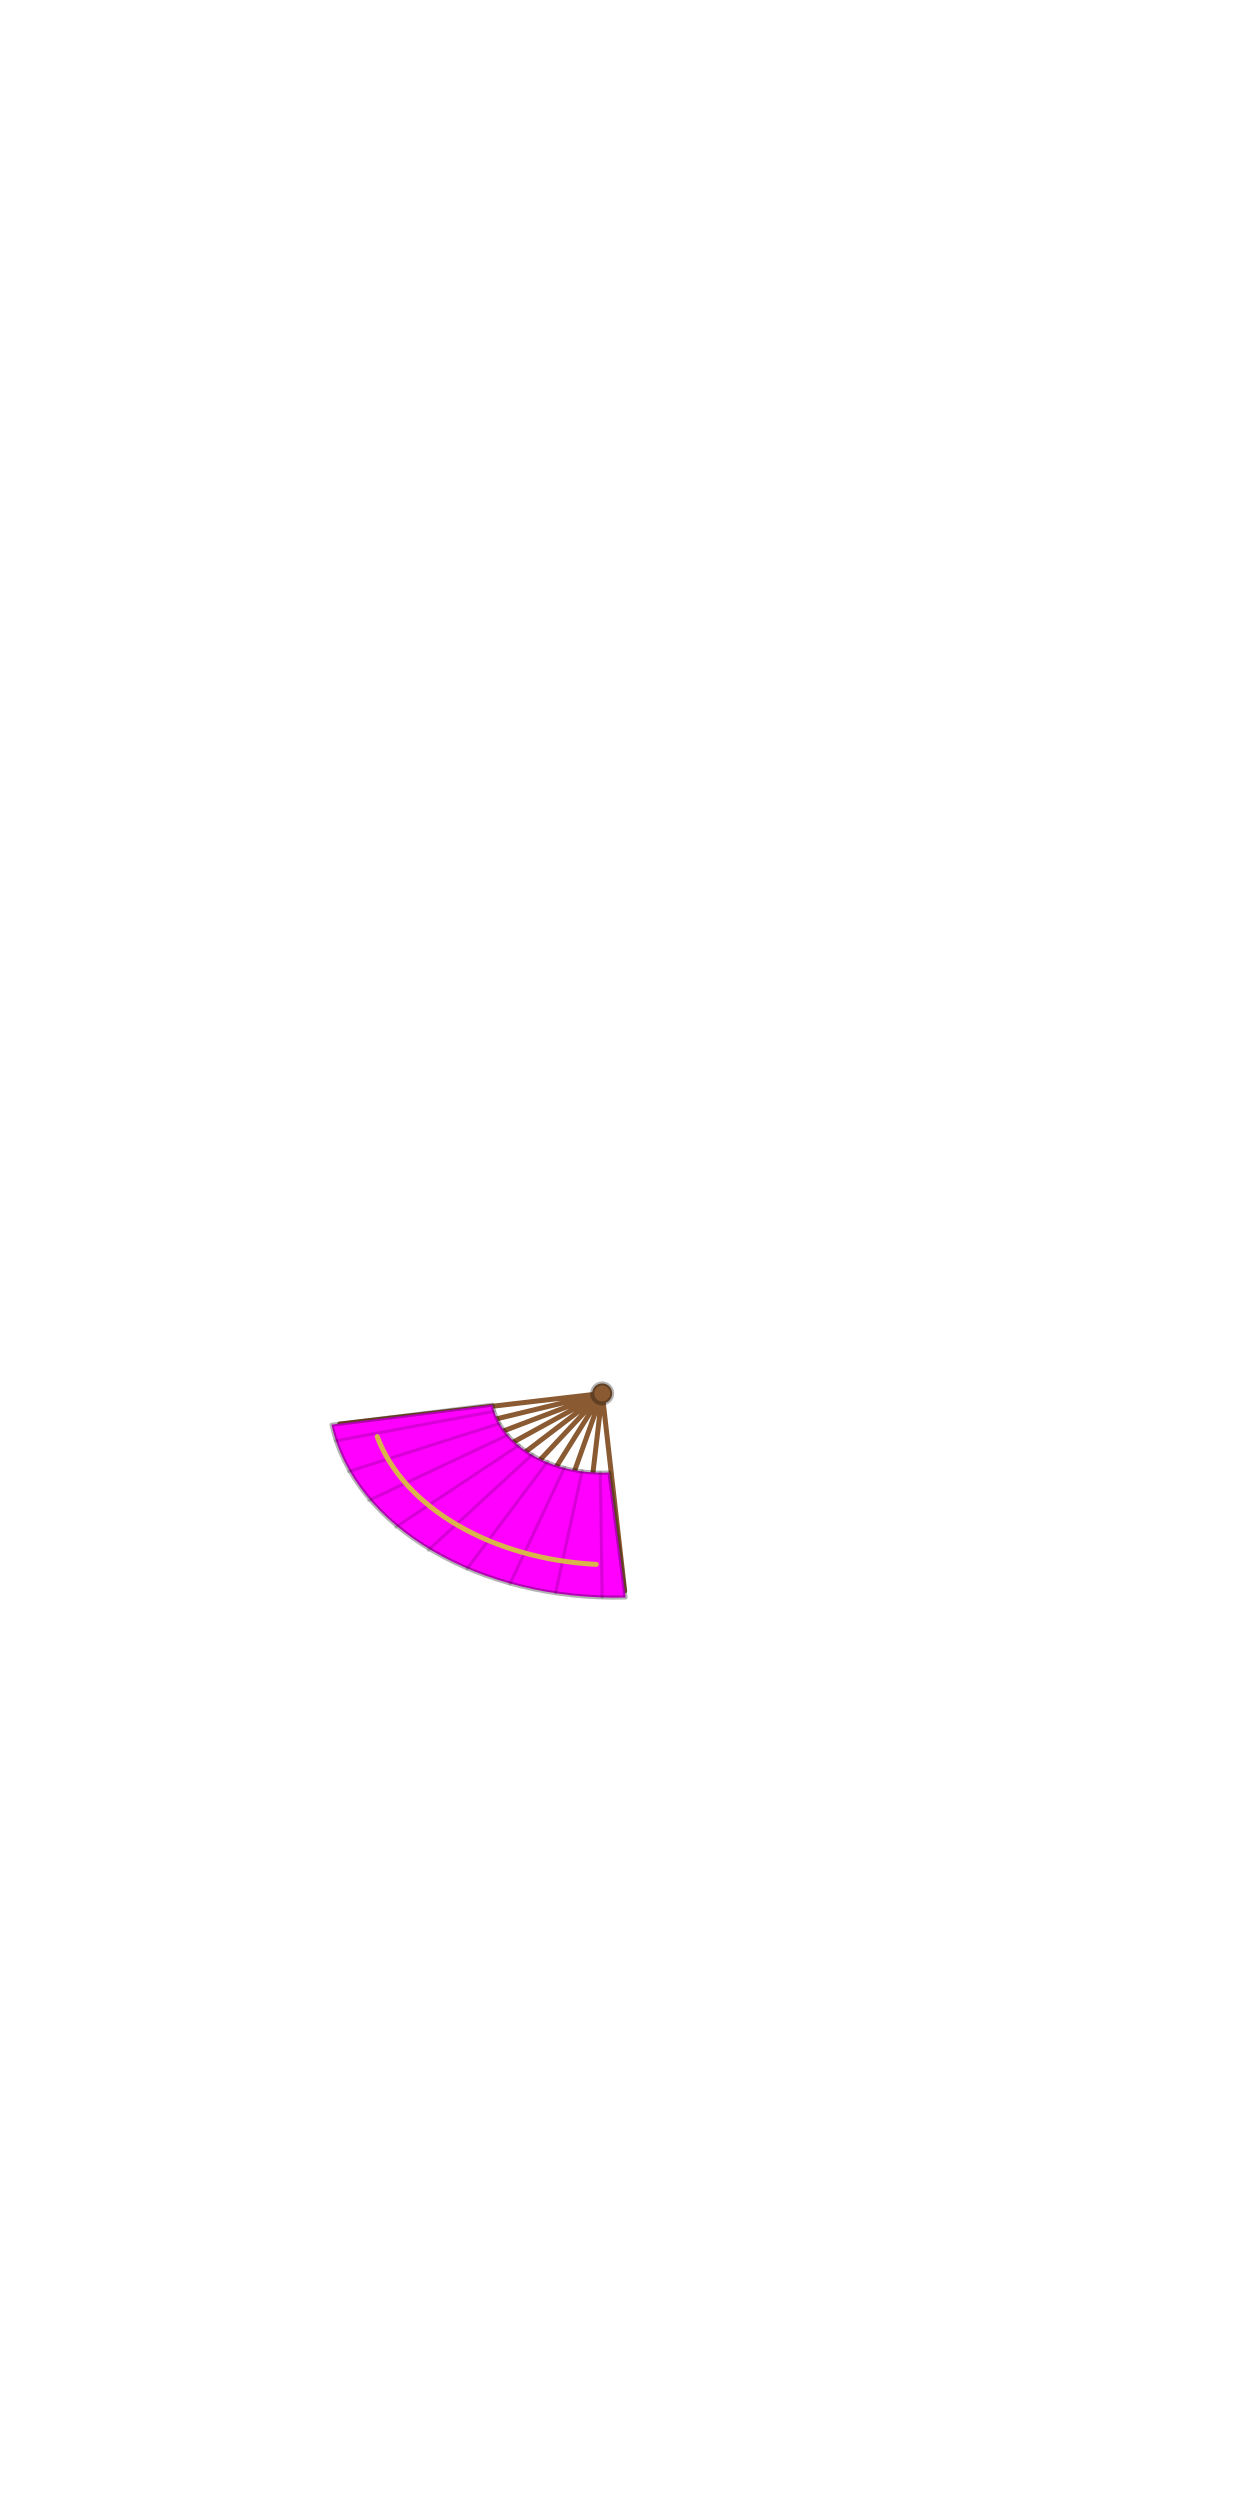
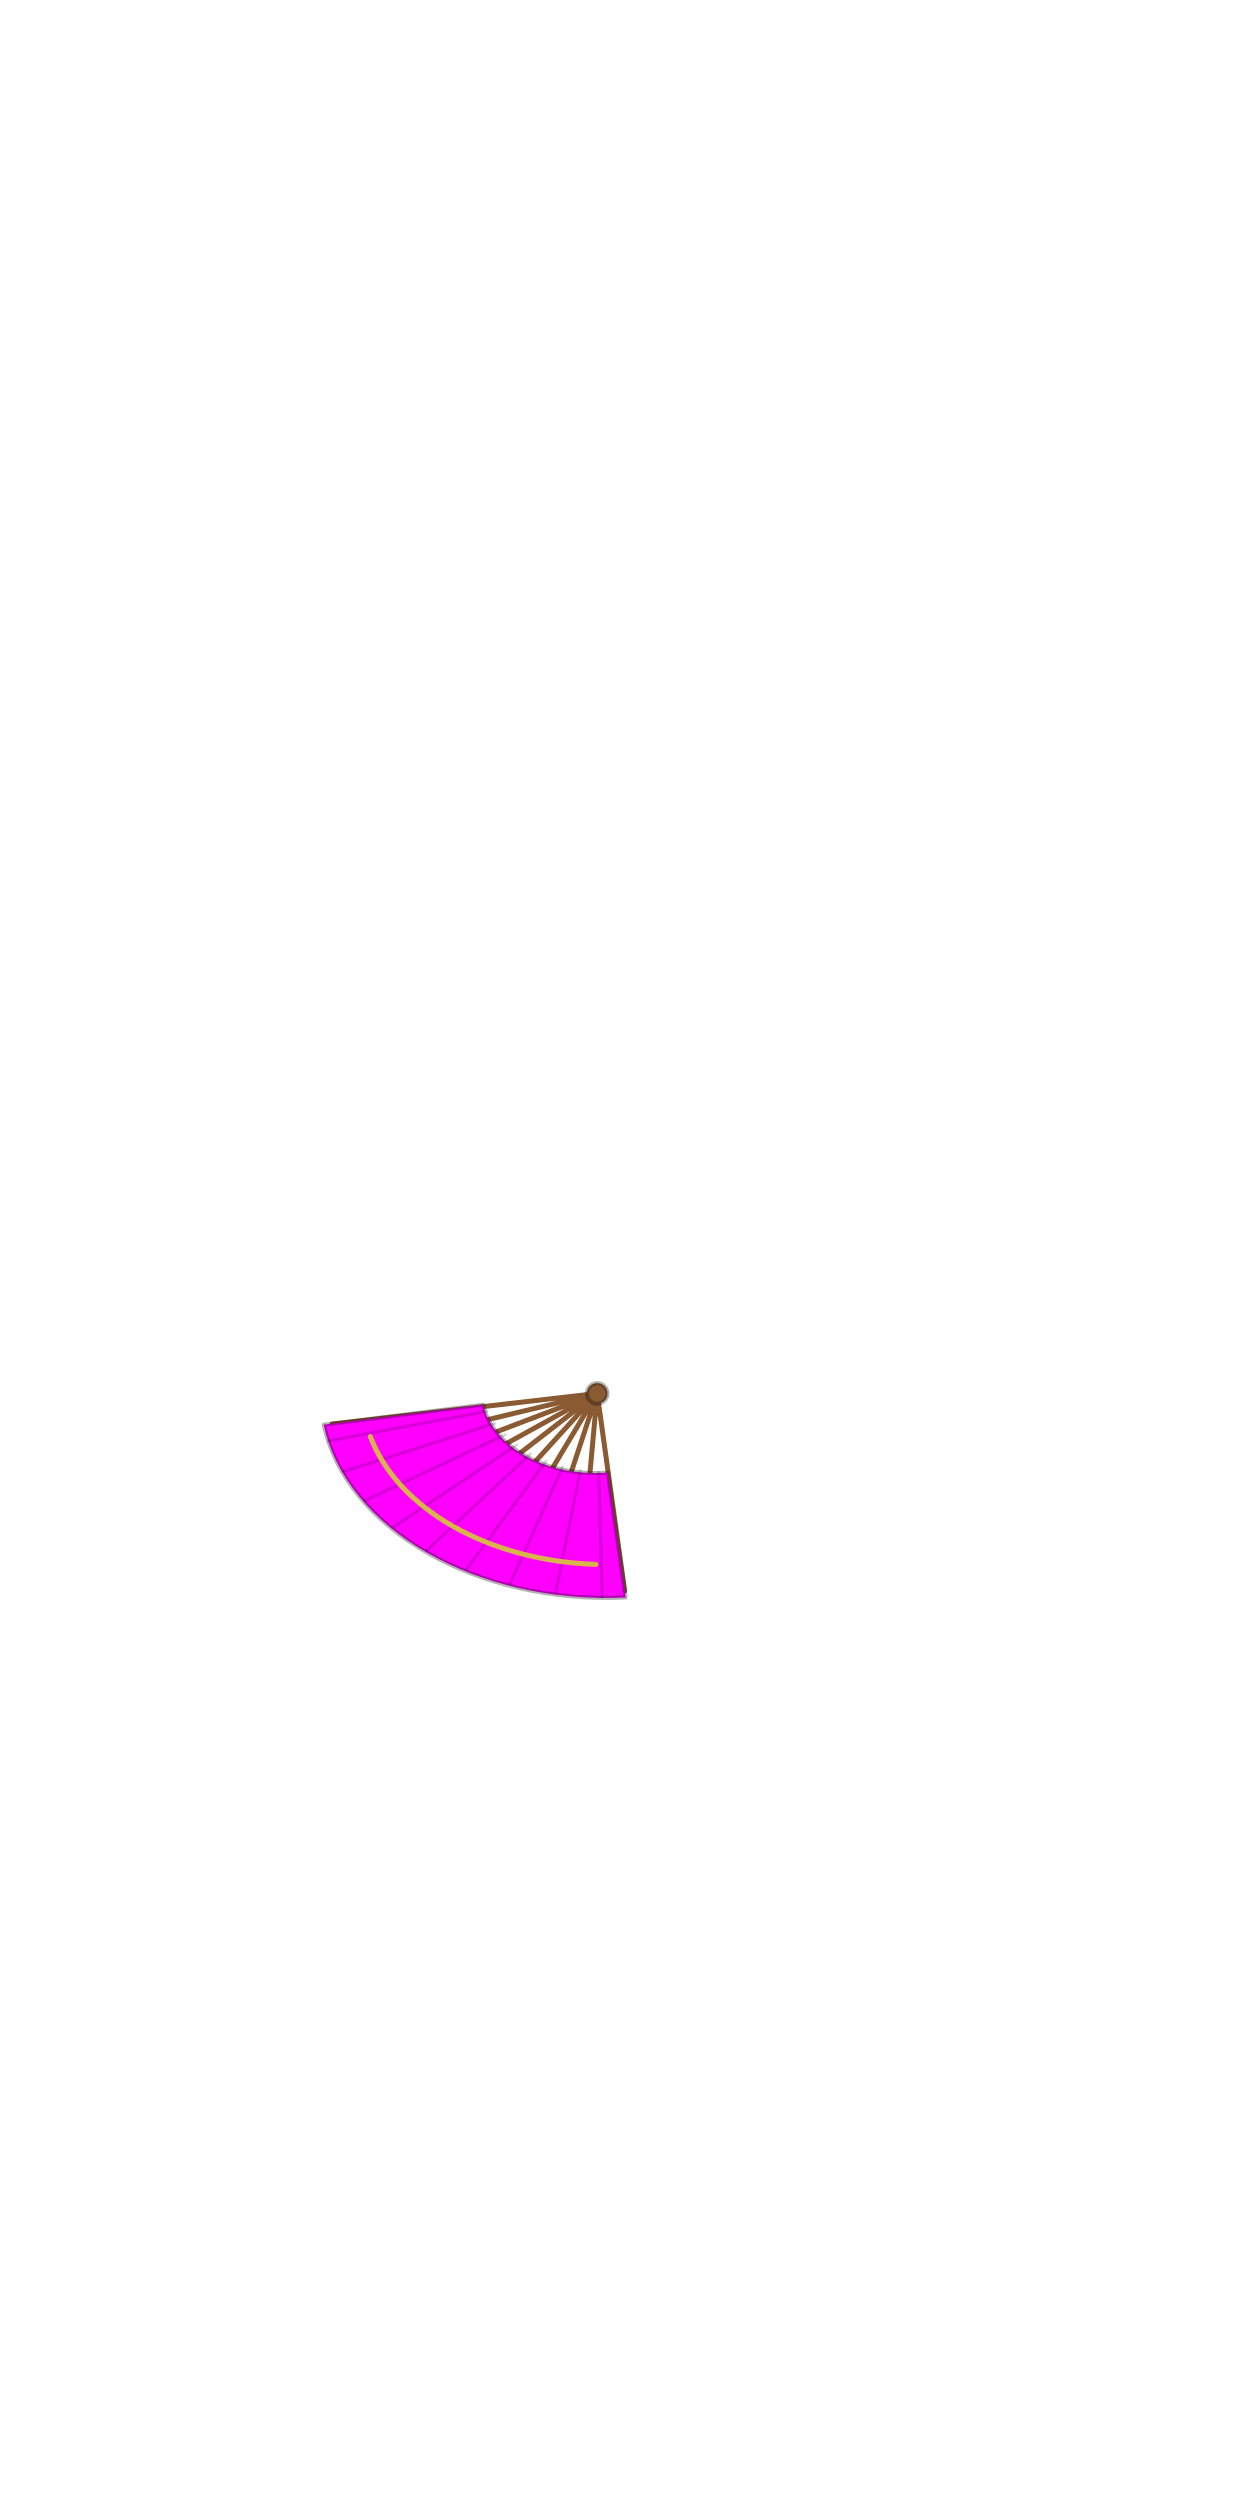
<svg xmlns="http://www.w3.org/2000/svg" viewBox="0 0 400 800">
  <g id="quat_giay_nam_trai" stroke="#000" stroke-opacity="0.3" stroke-width="1.3" stroke-linejoin="round" stroke-linecap="round">
-     <path id="nan_trong" d="M 192.7 445.9 L 199.9 509.1 M 192.7 445.9 L 185.4 508.6 M 192.7 445.9 L 171.1 506.5 M 192.7 445.9 L 157.2 502.7 M 192.7 445.9 L 144.5 497.5 M 192.7 445.9 L 133.4 491.1 M 192.7 445.9 L 124.2 483.4 M 192.7 445.9 L 116.9 474.7 M 192.7 445.9 L 111.6 465.4 M 192.7 445.9 L 108.7 455.7" fill="none" stroke="#8A5A32" stroke-opacity="1" stroke-width="1.6" />
-     <path id="mat_quat" d="M 195.0 471.2 L 200.2 511.2 A 91.8 65.3 0.0 0 1 106.1 455.9 L 157.6 449.5 A 35.4 25.2 0.0 0 0 195.0 471.2 Z" fill="#FF00FF" />
-     <path id="nep_gap" d="M 192.1 471.2 L 192.7 511.1 M 186.3 470.6 L 177.8 509.7 M 180.7 469.5 L 163.2 506.8 M 175.3 467.6 L 149.4 502.1 M 170.5 465.3 L 137.0 496.1 M 166.2 462.4 L 126.6 488.7 M 162.7 459.1 L 117.9 480.2 M 159.9 455.5 L 111.5 470.9 M 158.2 451.6 L 107.3 461.1" fill="none" stroke="#000" stroke-opacity="0.16" stroke-width="1" />
-     <path id="hoa_van" d="M 190.8 500.6 A 78.3 54.9 0.0 0 1 120.7 459.7" fill="none" stroke="#D9B44A" stroke-opacity="1" stroke-width="1.6" />
-     <circle id="dinh_quat" cx="192.7" cy="445.9" r="3.2" fill="#8A5A32" />
+     <path id="nan_trong" d="M 191.1 445.9 L 199.9 509.1 M 191.1 445.9 L 185.4 508.6 M 191.1 445.9 L 171.1 506.5 M 191.1 445.9 L 157.1 502.7 M 191.1 445.9 L 144.2 497.5 M 191.1 445.9 L 132.7 491.1 M 191.1 445.9 L 123.2 483.4 M 191.1 445.9 L 115.5 474.7 M 191.1 445.9 L 109.7 465.4 M 191.1 445.9 L 106.3 455.7" fill="none" stroke="#8A5A32" stroke-opacity="1" stroke-width="1.6" />
+     <path id="mat_quat" d="M 194.5 471.2 L 200.2 511.2 A 91.7 65.3 0.0 0 1 103.6 455.9 L 154.6 449.5 A 36.2 26.0 0.0 0 0 194.5 471.2 Z" fill="#FF00FF" />
+     <path id="nep_gap" d="M 191.6 471.2 L 192.7 511.1 M 185.7 470.6 L 177.8 509.7 M 180.0 469.5 L 163.2 506.8 M 174.7 467.6 L 149.3 502.1 M 169.7 465.3 L 136.6 496.1 M 165.3 462.4 L 125.8 488.7 M 161.6 459.1 L 116.8 480.2 M 158.3 455.5 L 109.9 470.9 M 155.8 451.6 L 105.1 461.1" fill="none" stroke="#000" stroke-opacity="0.16" stroke-width="1" />
+     <path id="hoa_van" d="M 190.7 500.6 A 78.3 55.0 0.0 0 1 118.5 459.7" fill="none" stroke="#D9B44A" stroke-opacity="1" stroke-width="1.6" />
+     <circle id="dinh_quat" cx="191.1" cy="445.9" r="3.3" fill="#8A5A32" />
  </g>
</svg>
